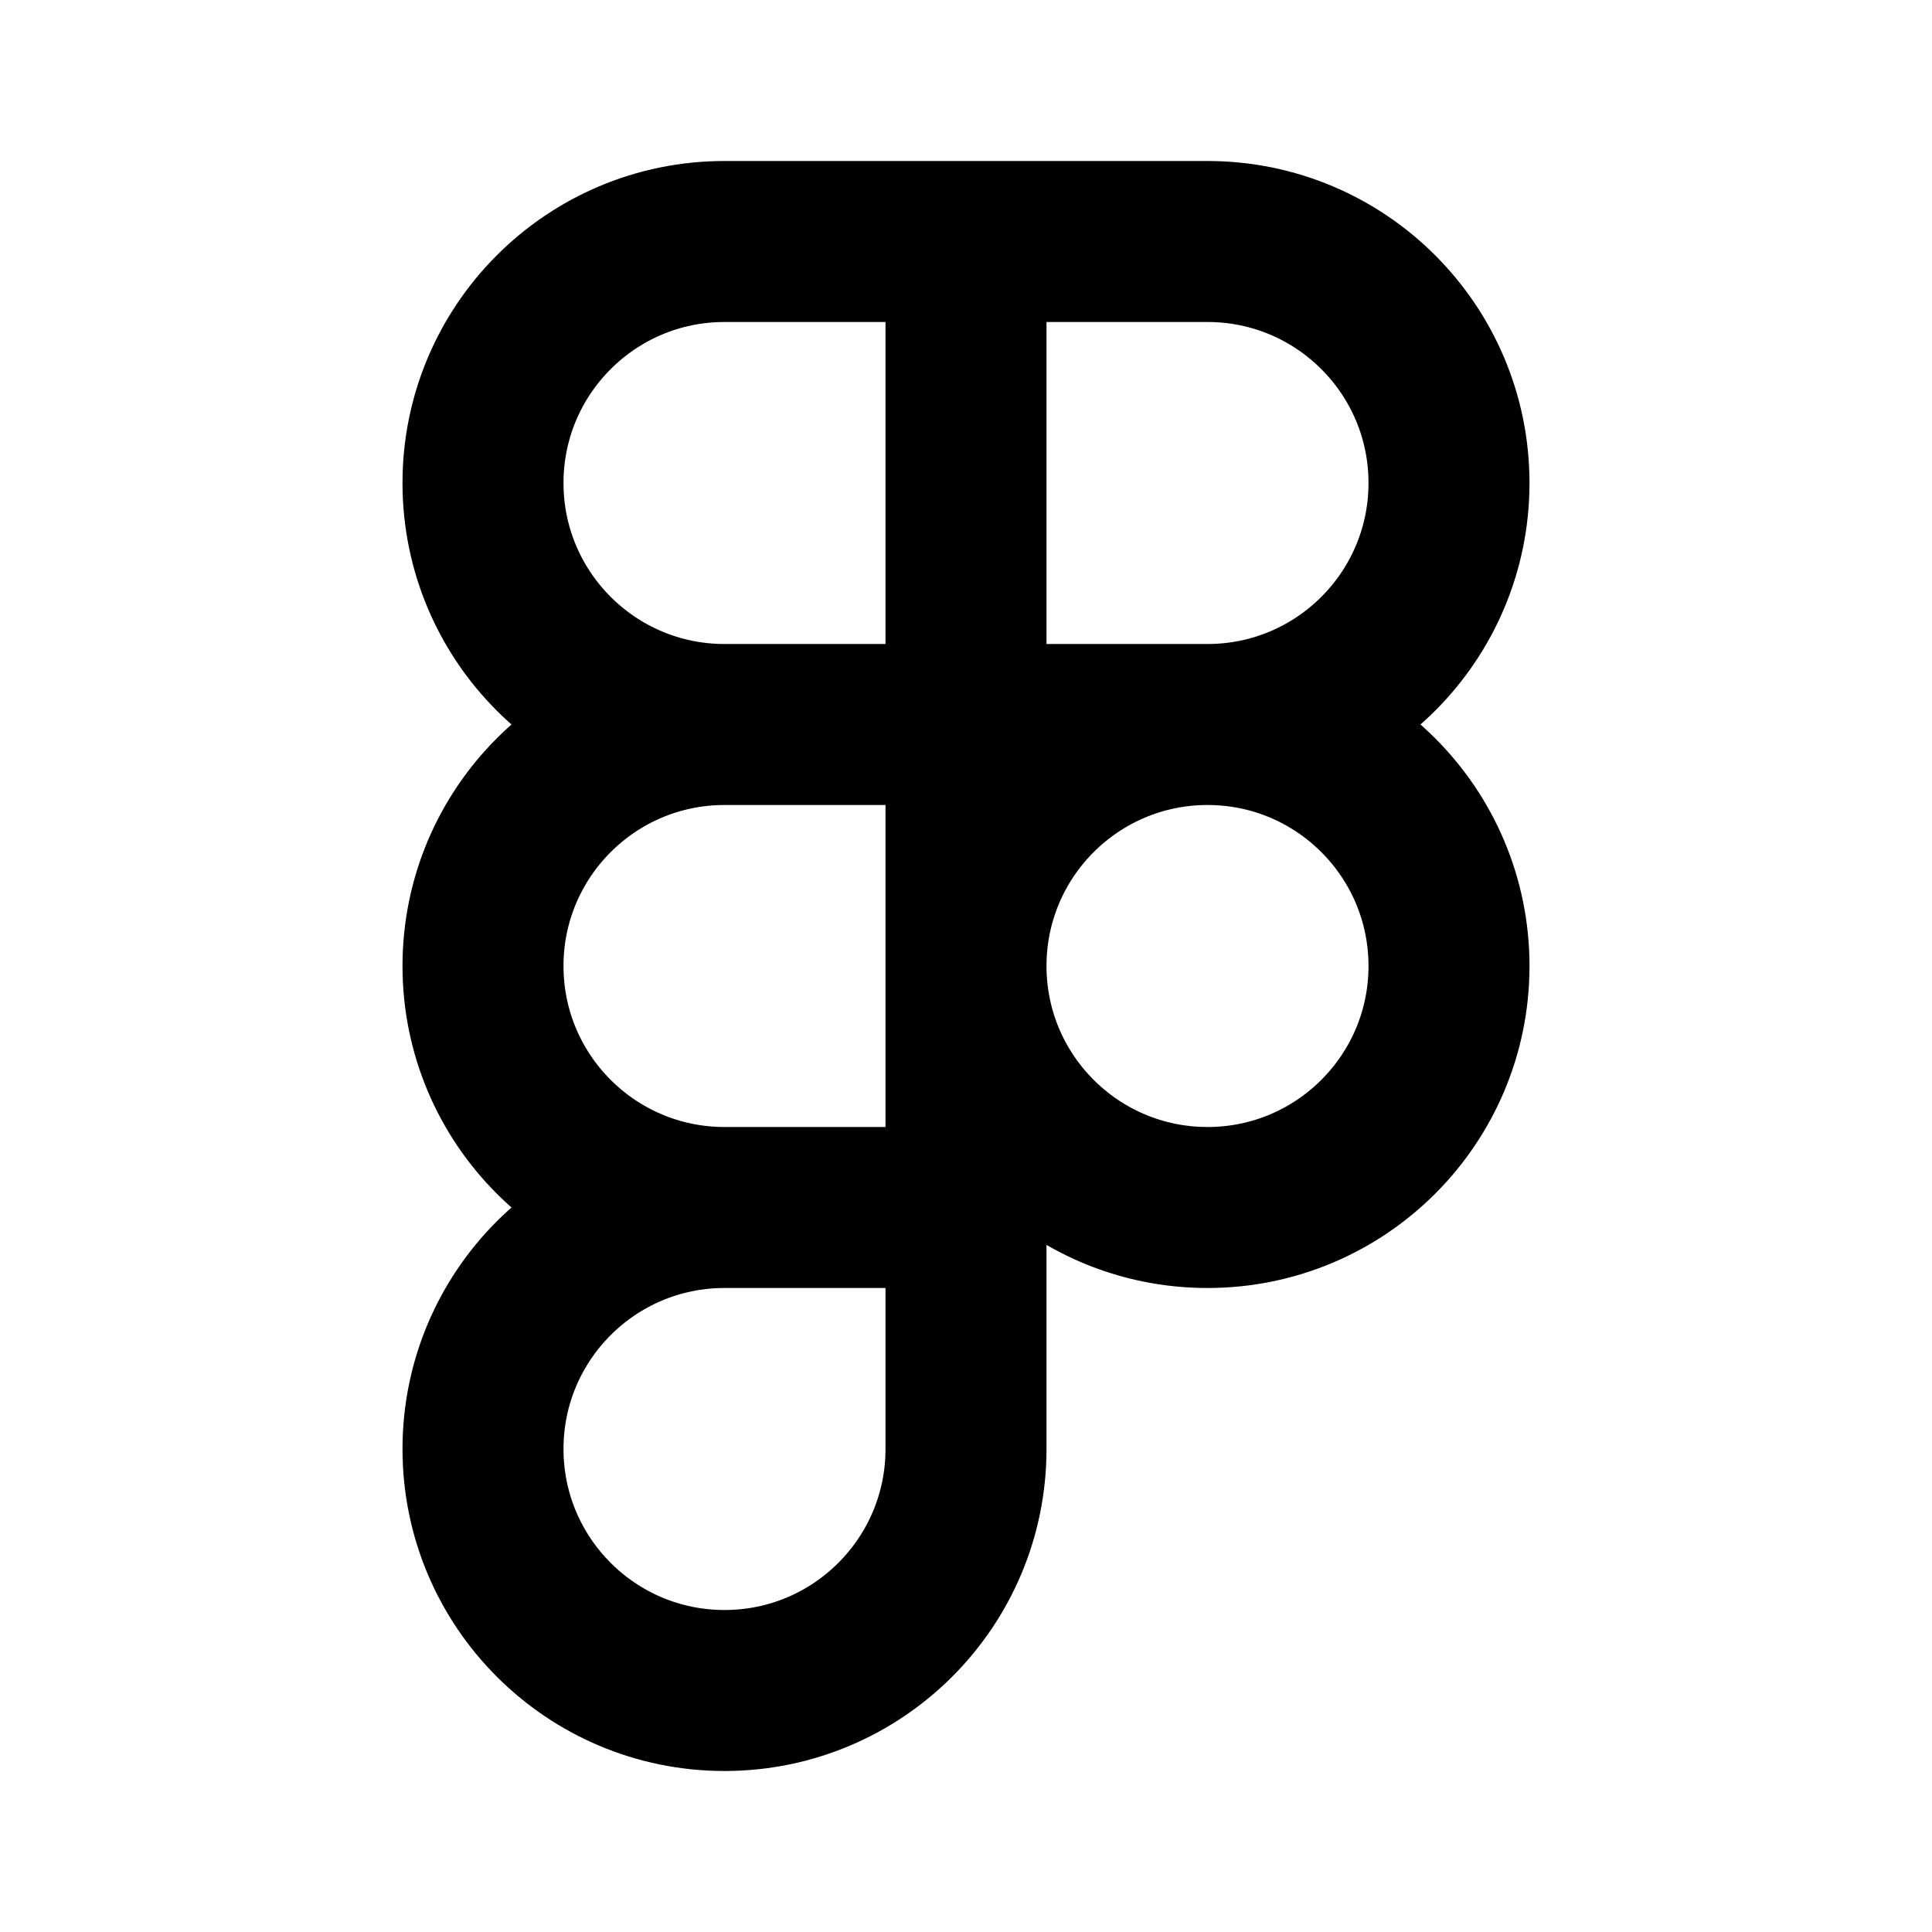
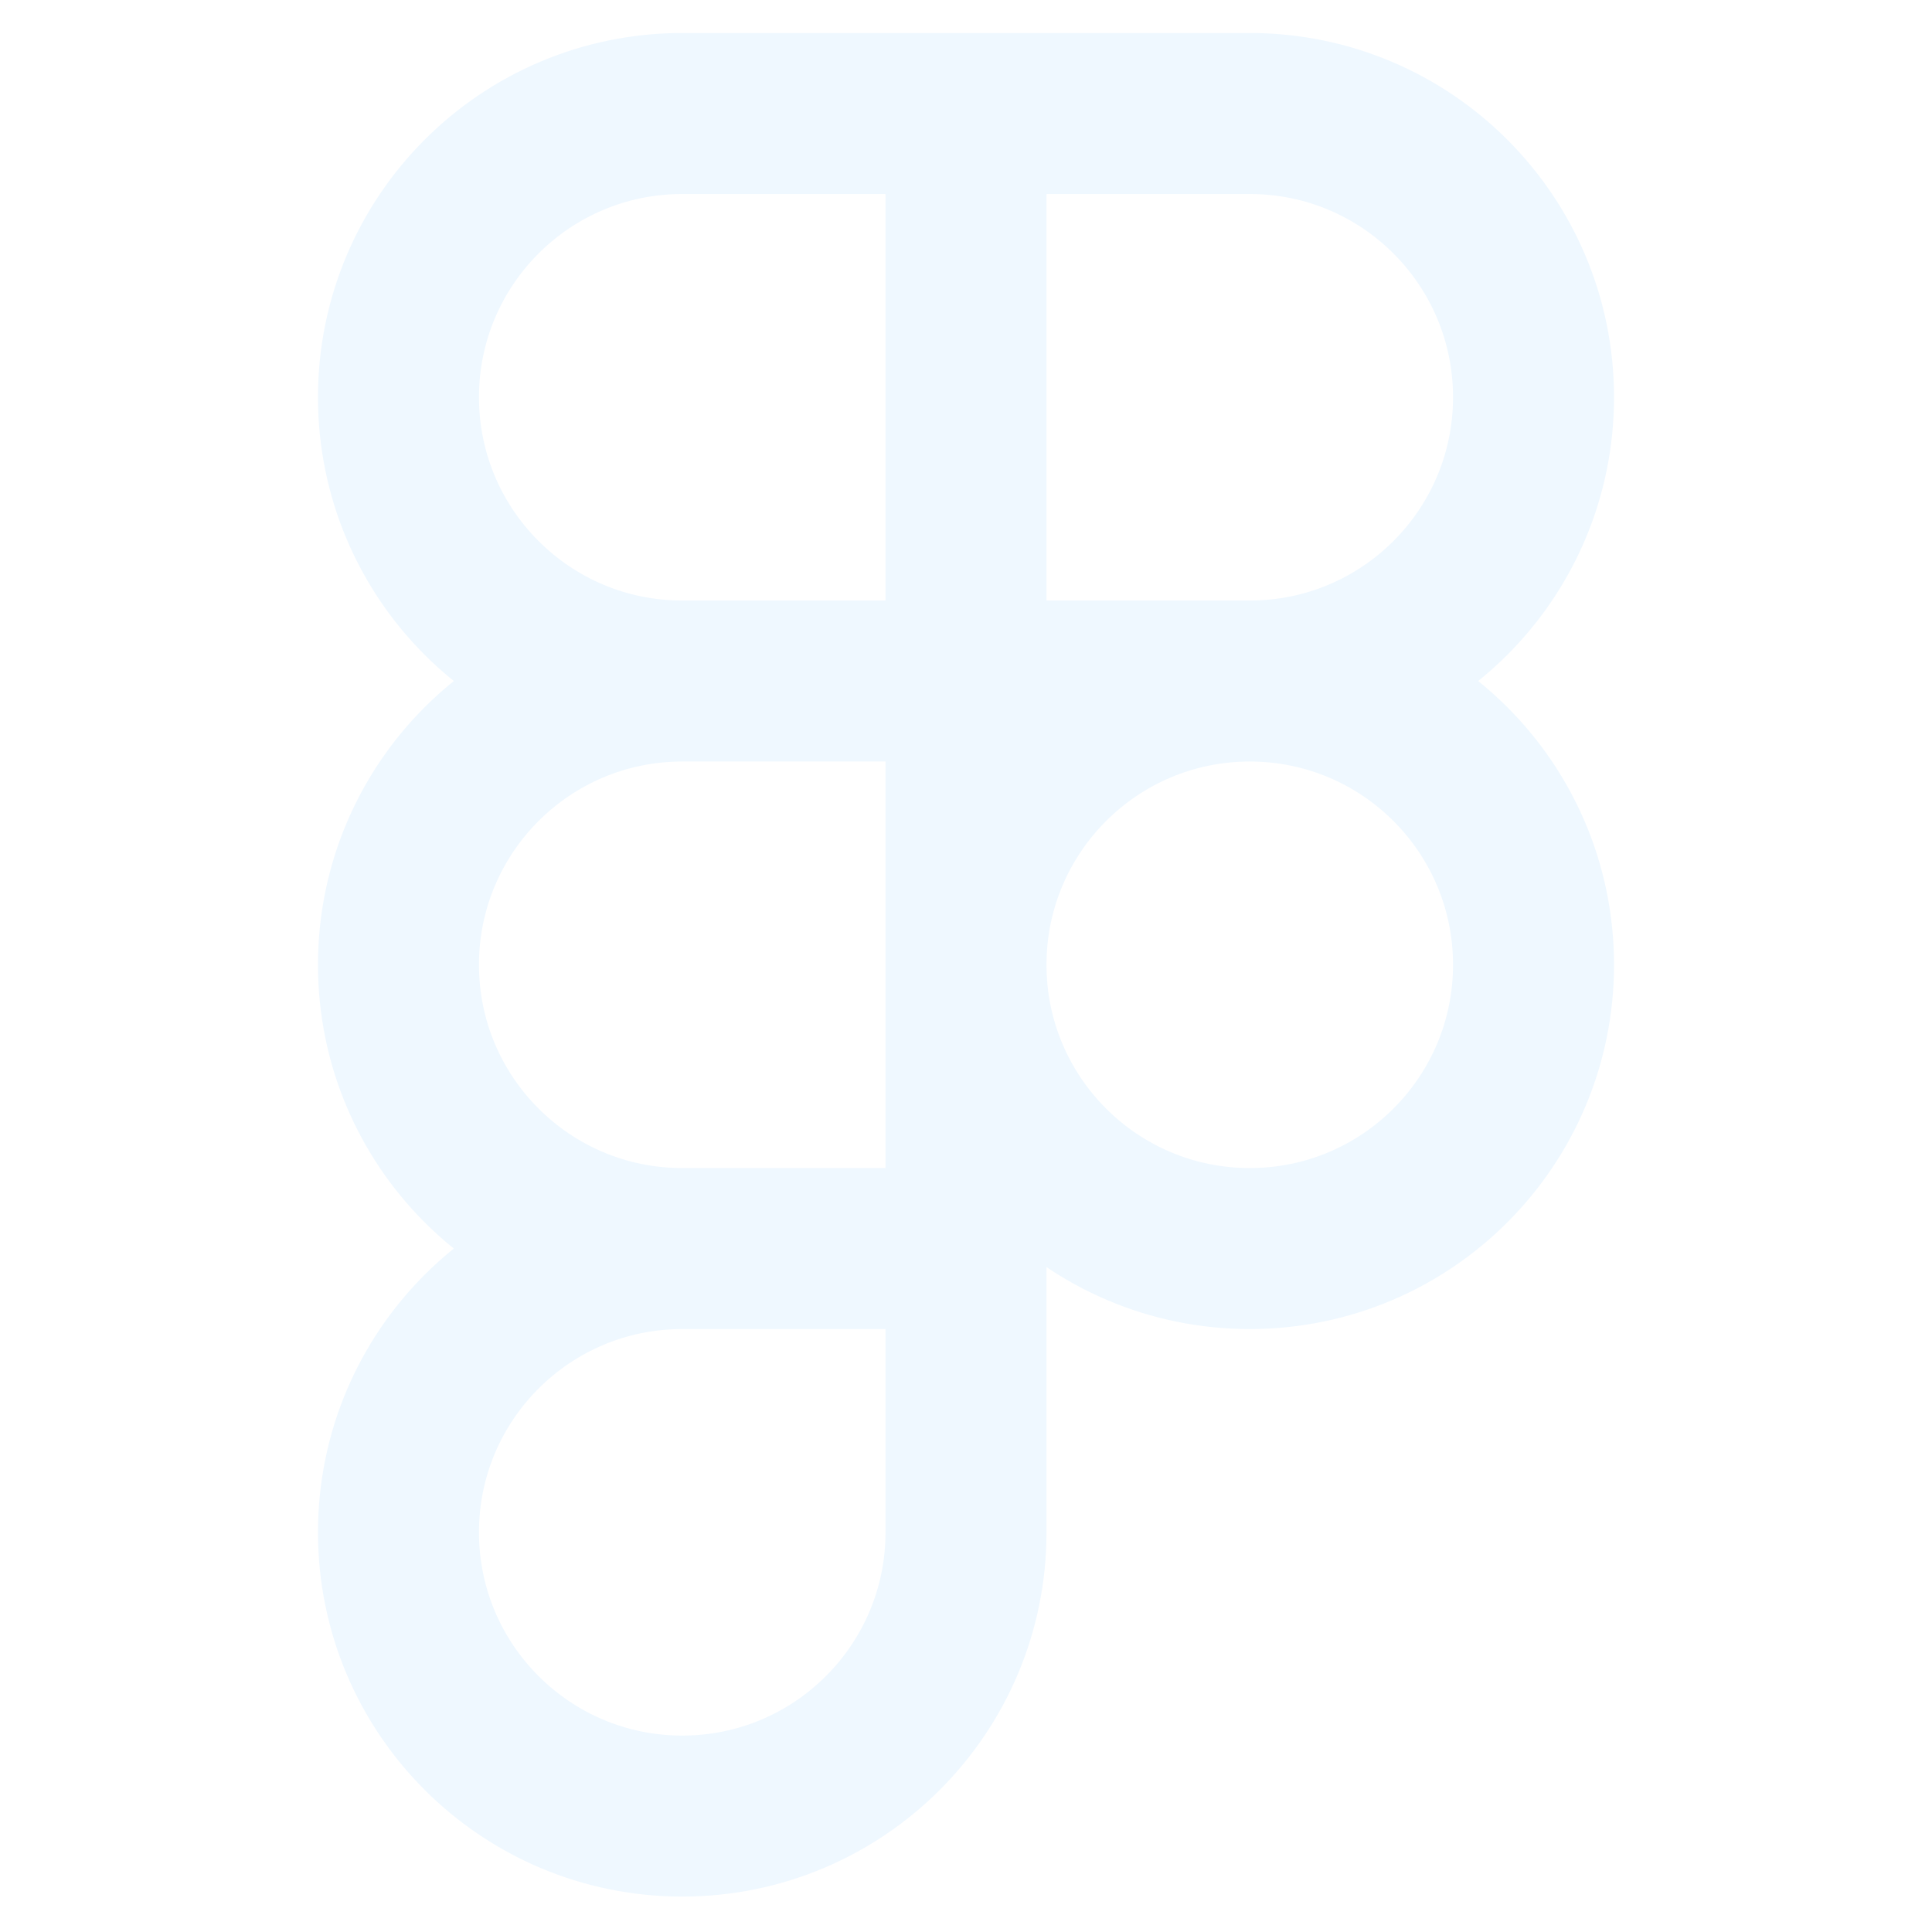
- <svg xmlns="http://www.w3.org/2000/svg" width="800px" height="800px" viewBox="0 0 24 24" fill="none">
-   <path d="M12 3H9C7.343 3 6 4.343 6 6C6 7.657 7.343 9 9 9M12 3V9M12 3H15C16.657 3 18 4.343 18 6C18 7.657 16.657 9 15 9M12 9H9M12 9H15M12 9V15M9 9C7.343 9 6 10.343 6 12C6 13.657 7.343 15 9 15M15 9C16.657 9 18 10.343 18 12C18 13.657 16.657 15 15 15C13.343 15 12 13.657 12 12C12 10.343 13.343 9 15 9ZM12 15H9M12 15V18C12 19.657 10.657 21 9 21C7.343 21 6 19.657 6 18C6 16.343 7.343 15 9 15" stroke="#000000" stroke-width="2" stroke-linecap="round" stroke-linejoin="round" />
+ <svg xmlns="http://www.w3.org/2000/svg" width="800" height="800" viewBox="0 0 800 800" fill="none">
+   <path d="M400 47H282.5C217.607 47 165 99.607 165 164.5C165 229.393 217.607 282 282.5 282M400 47V282M400 47H517.5C582.395 47 635 99.607 635 164.5C635 229.393 582.395 282 517.5 282M282.5 282H400M282.5 282C217.607 282 165 334.605 165 399.5C165 464.395 217.607 517 282.5 517M400 282H517.5M400 282V517M517.5 282C582.395 282 635 334.605 635 399.5C635 464.395 582.395 517 517.5 517C452.605 517 400 464.395 400 399.5C400 334.605 452.605 282 517.5 282ZM400 517H282.5M400 517V634.5C400 699.395 347.395 752 282.5 752C217.607 752 165 699.395 165 634.5C165 569.605 217.607 517 282.5 517" stroke="#EFF8FF" stroke-width="66.667" stroke-linecap="round" stroke-linejoin="round" />
</svg>
